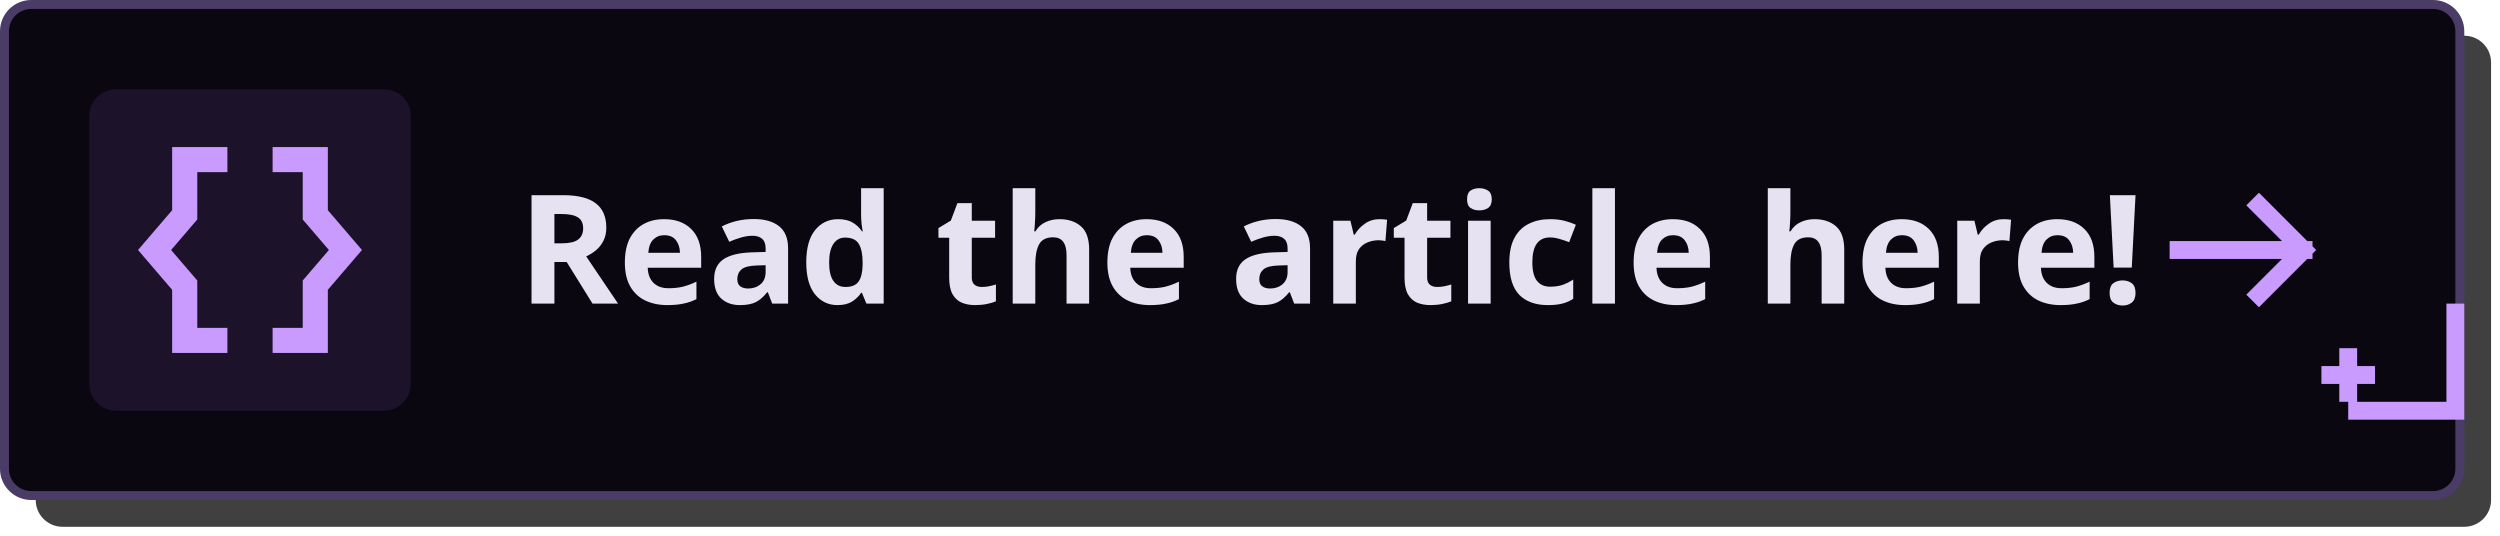
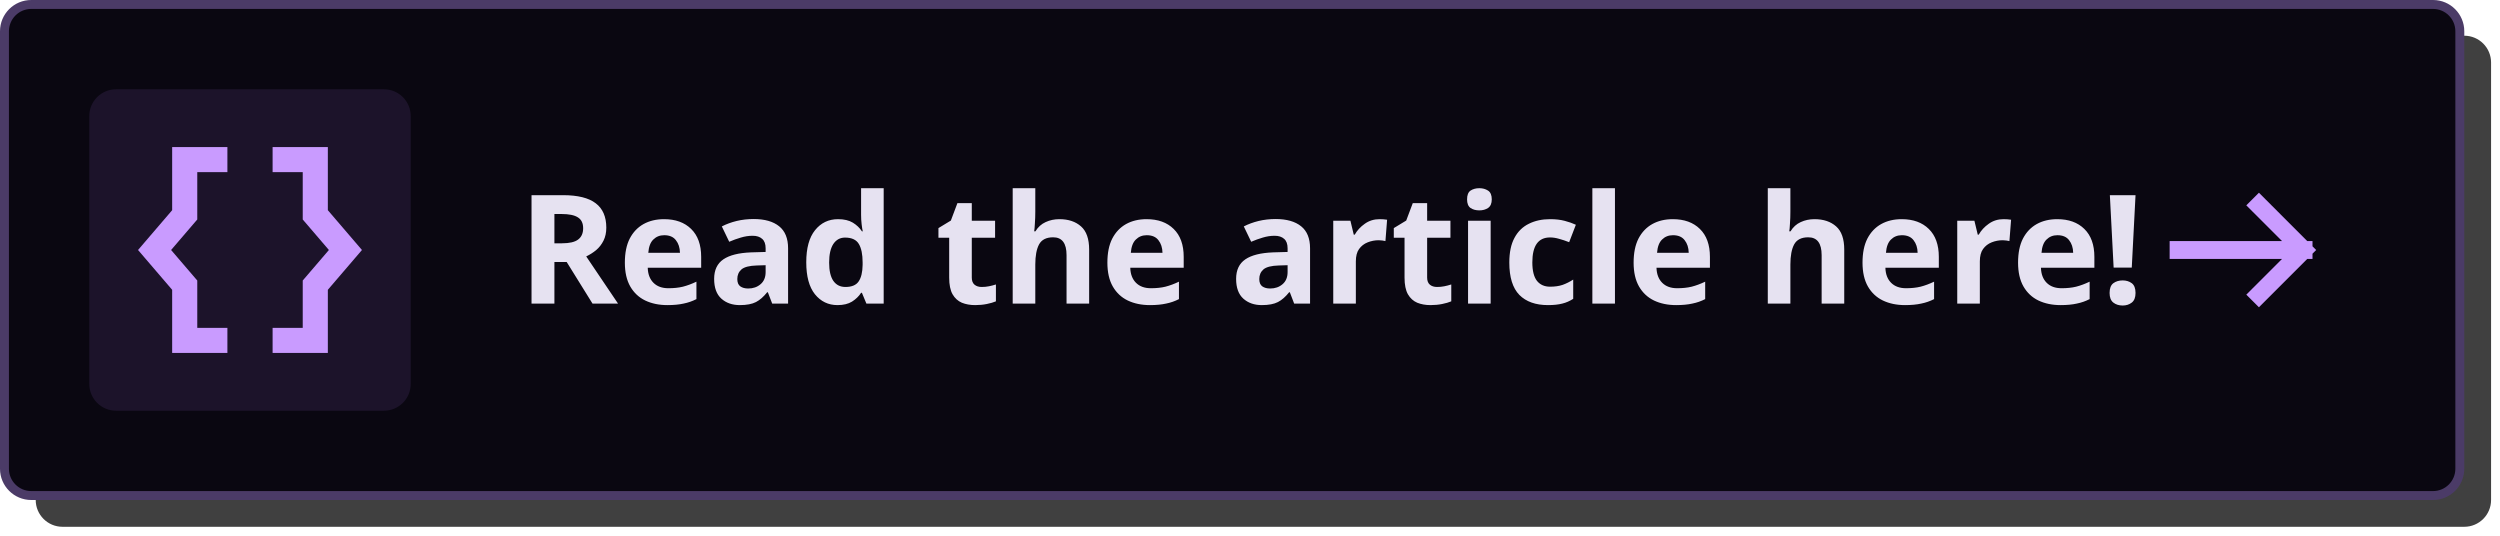
<svg xmlns="http://www.w3.org/2000/svg" width="280" height="60" viewBox="0 0 280 60" fill="none" role="img" aria-labelledby="title">
  <rect x="4" y="4" width="275" height="55" rx="3" fill="#000000" fill-opacity=".75" />
  <rect x=".5" y=".5" width="275" height="55" rx="3" fill="#0a0711" stroke="#4b3b67" />
  <rect x="10" y="10" width="36" height="36" rx="3" fill="#1c132a" />
  <svg x="10" y="10" width="36" height="36" viewBox="0 0 64 64">
    <path d="M25 14h-6v11l-6 7 6 7v11h6M39 14h6v11l6 7-6 7v11h-6" stroke="#c99bff" stroke-width="5" stroke-linecap="square" stroke-linejoin="miter" />
  </svg>
  <text x="58" y="34" fill="#e6e2f1" font-family="'Source Sans 3', 'Segoe UI', sans-serif" font-size="17" font-weight="600">Read the article here!</text>
-   <path d="M244 28h14m-5-5 5 5-5 5M263 44v-2m0 0h-2m2 0v-2m0 2h2M264 46h11v-11" stroke="#c99bff" stroke-width="2" stroke-linecap="square" stroke-linejoin="miter" />
+   <path d="M244 28H258M253 23L258 28L253 33" stroke="#c99bff" stroke-width="2" stroke-linecap="square" stroke-linejoin="miter" />
</svg>
